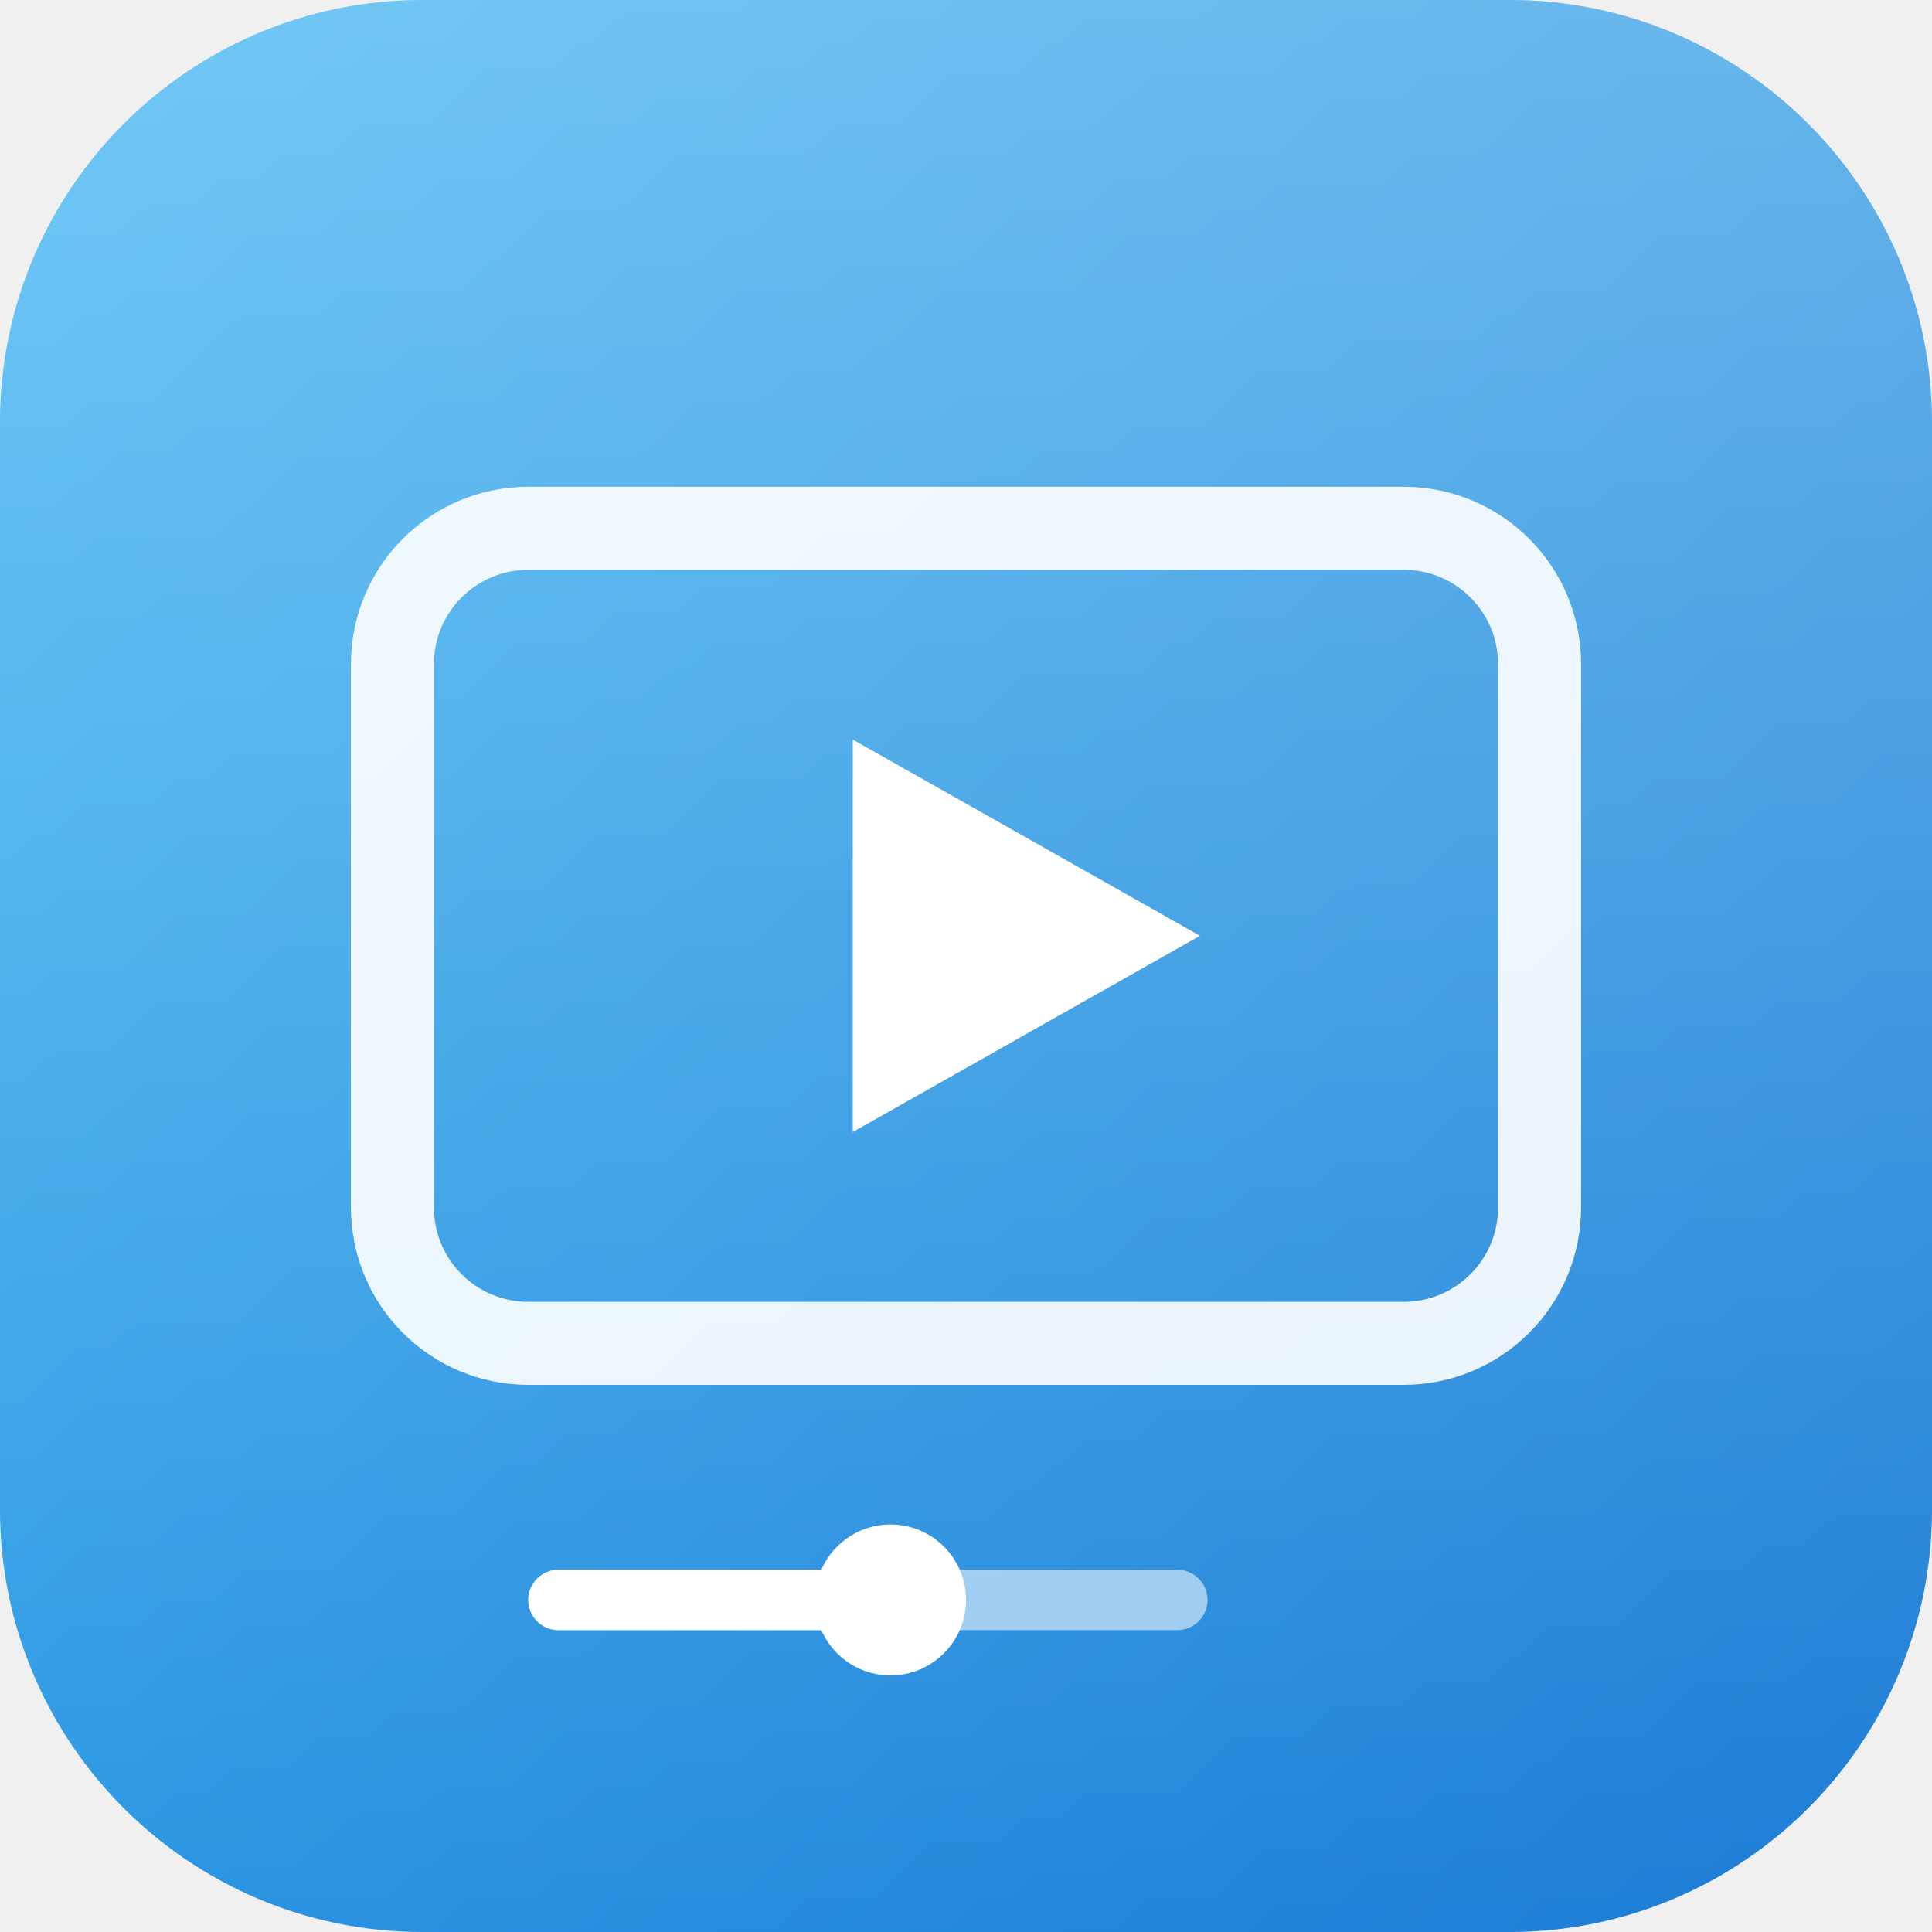
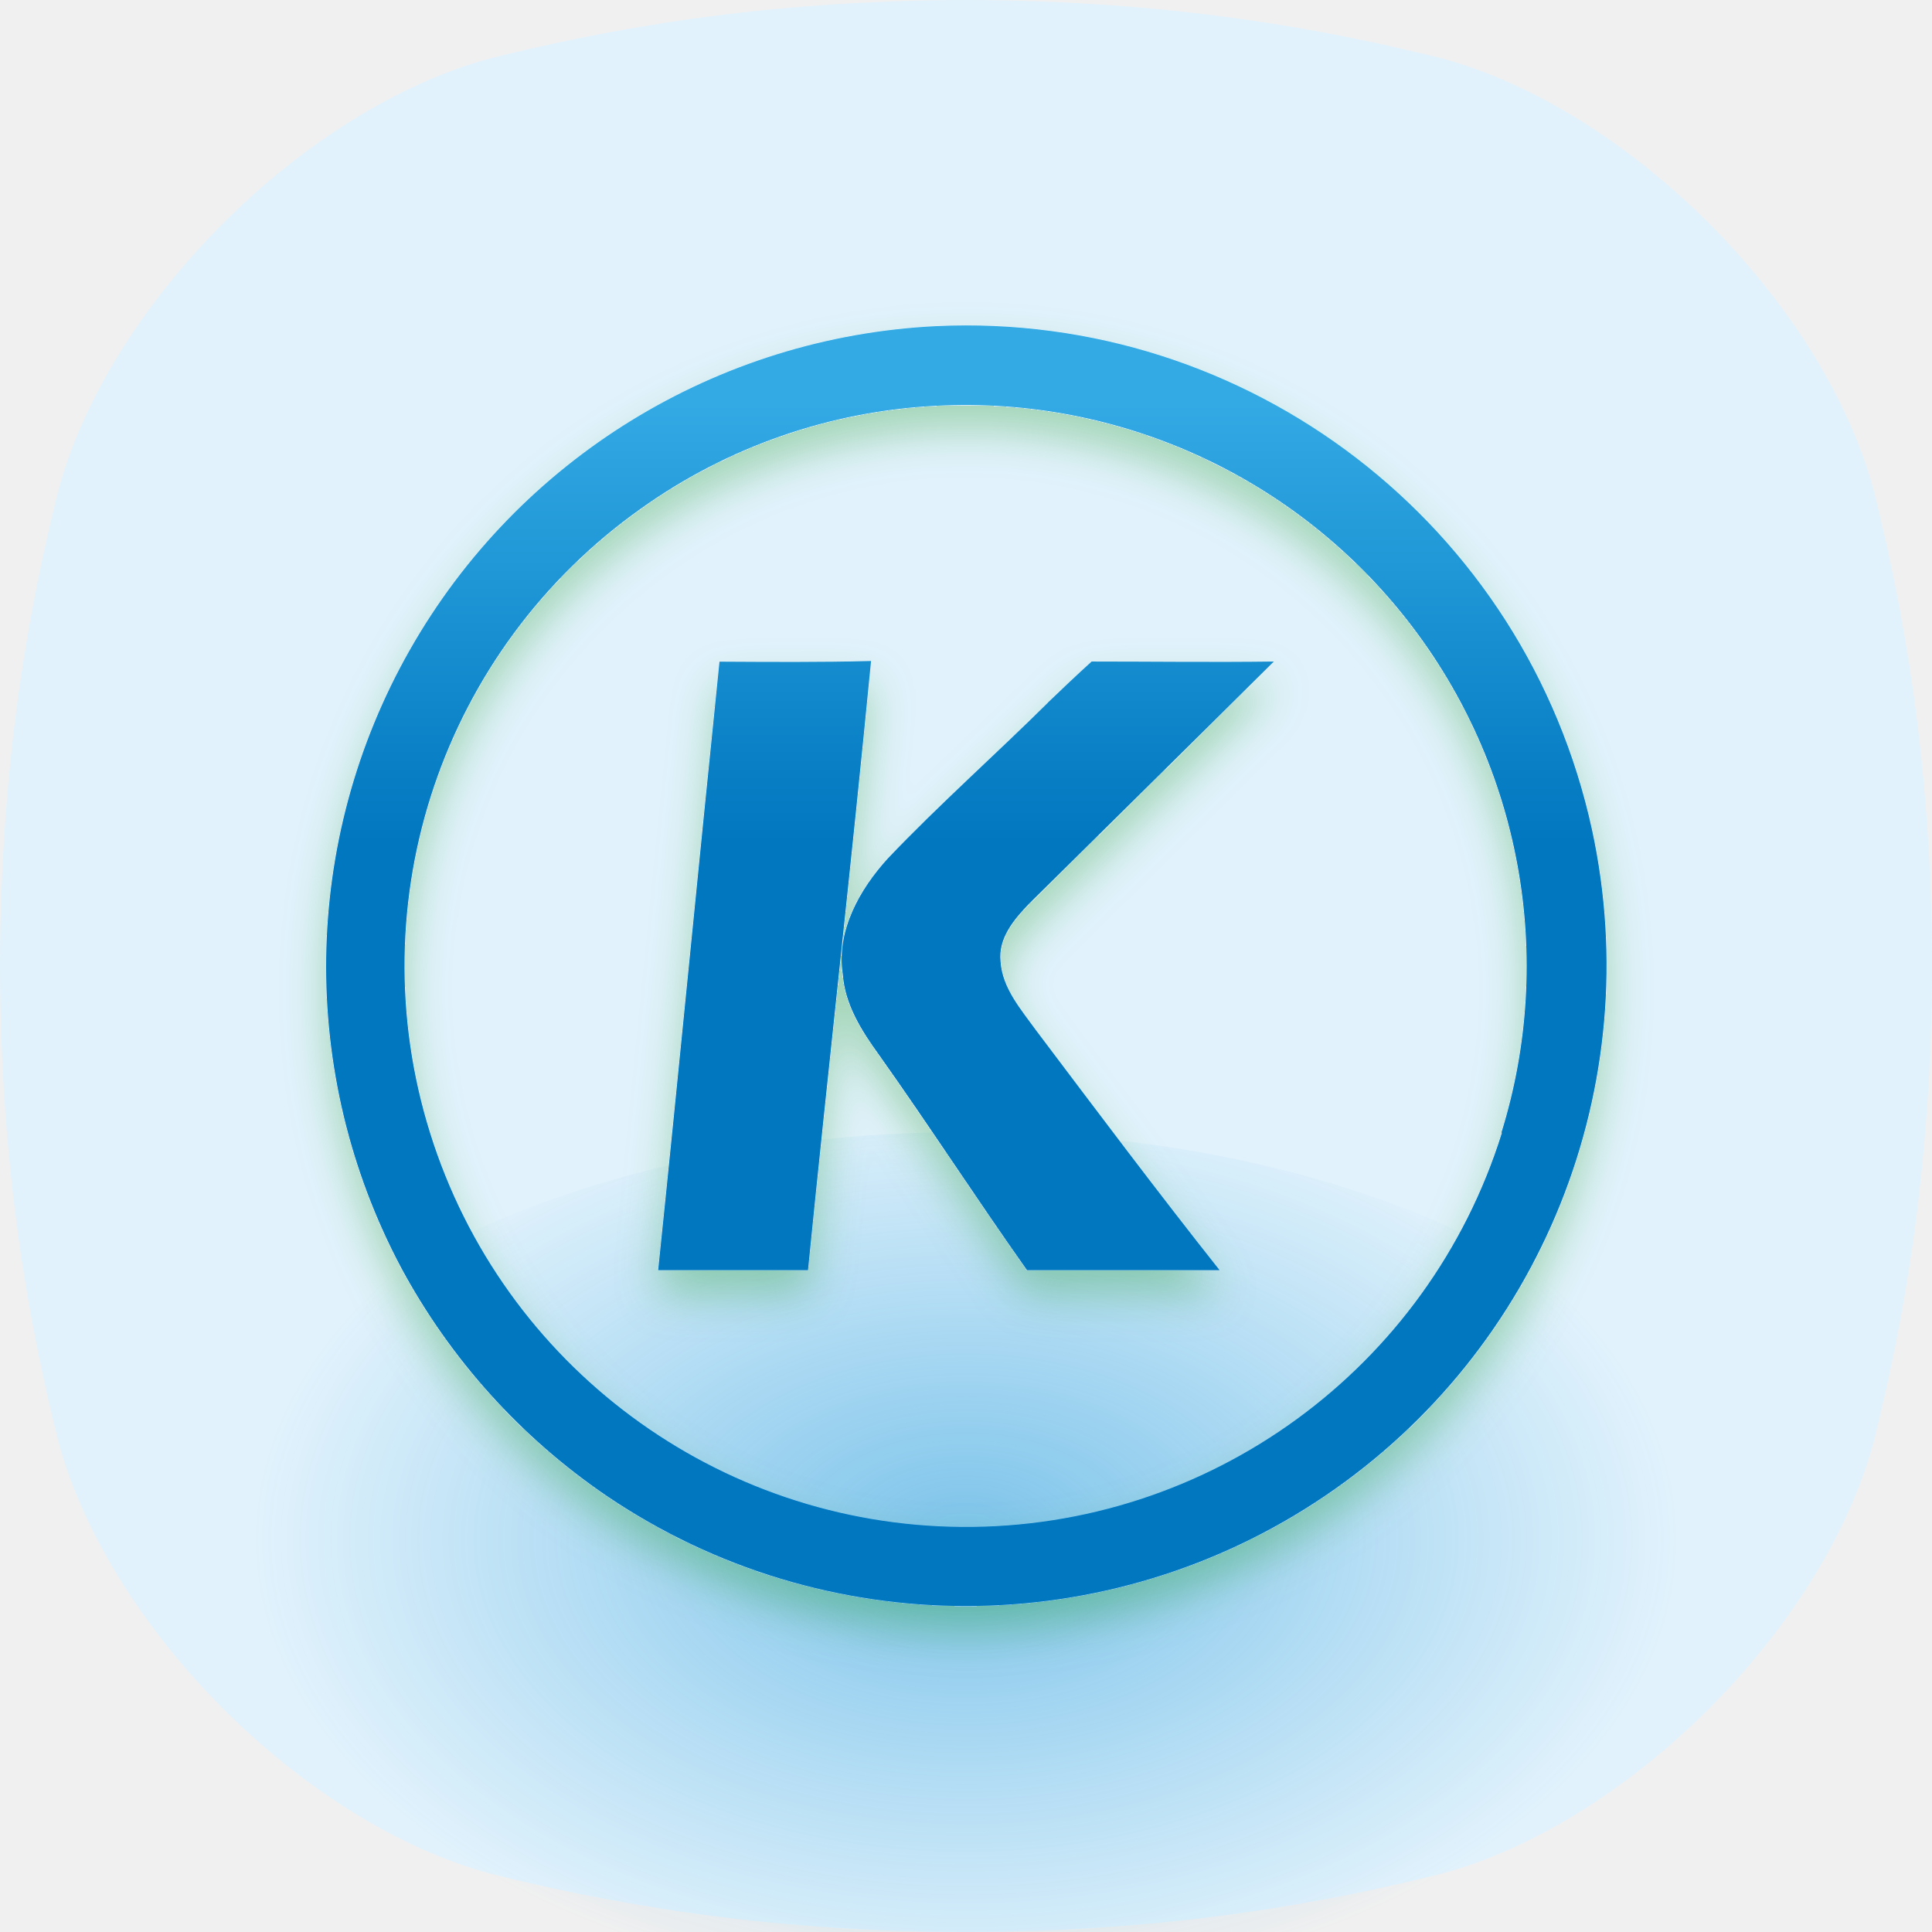
- <svg xmlns="http://www.w3.org/2000/svg" width="512" height="512" viewBox="0 0 512 512">
+ <svg xmlns="http://www.w3.org/2000/svg" width="512" height="512" viewBox="0 0 512 512" fill="none">
  <defs>
-     <linearGradient id="kgmv-base" x1="0" y1="0" x2="1" y2="1">
-       <stop offset="0" stop-color="#3cb4f2" />
-       <stop offset="1" stop-color="#1b7ad4" />
+     <linearGradient id="kg_main" x1="256" y1="92" x2="256" y2="420" gradientUnits="userSpaceOnUse">
+       <stop stop-color="#33AAE4" />
+       <stop offset="1" stop-color="#0077BF" />
    </linearGradient>
-     <linearGradient id="kgmv-glow" x1="0" y1="0" x2="0" y2="1">
-       <stop offset="0" stop-color="#ffffff" stop-opacity="0.28" />
-       <stop offset="1" stop-color="#ffffff" stop-opacity="0" />
-     </linearGradient>
+     <radialGradient id="kg_glow" cx="0" cy="0" r="1" gradientUnits="userSpaceOnUse" gradientTransform="translate(256 408) rotate(90) scale(120 190)">
+       <stop stop-color="#008AD4" stop-opacity="0.45" />
+       <stop offset="1" stop-color="#008AD4" stop-opacity="0" />
+     </radialGradient>
+     <filter id="kg_d" x="-30%" y="-30%" width="160%" height="160%" color-interpolation-filters="sRGB">
+       <feFlood flood-opacity="0" result="bg" />
+       <feColorMatrix in="SourceAlpha" type="matrix" values="0 0 0 0 0 0 0 0 0 0 0 0 0 0 0 0 0 0 127 0" result="hardAlpha" />
+       <feOffset dy="18" />
+       <feGaussianBlur stdDeviation="16" />
+       <feComposite in2="hardAlpha" operator="out" />
+       <feColorMatrix type="matrix" values="0 0 0 0 0 0 0.35 0 0 0.54 0 0 0.83 0 0 0 0 0 0.28 0" />
+       <feBlend mode="normal" in2="bg" result="shadow" />
+       <feBlend mode="normal" in="SourceGraphic" in2="shadow" result="shape" />
+     </filter>
  </defs>
-   <rect width="512" height="512" rx="112" fill="url(#kgmv-base)" />
-   <rect width="512" height="512" rx="112" fill="url(#kgmv-glow)" />
-   <rect x="104" y="140" width="304" height="216" rx="36" fill="none" stroke="#ffffff" stroke-opacity="0.9" stroke-width="22" />
-   <path d="M226 196l92 52-92 52z" fill="#ffffff" />
-   <rect x="140" y="416" width="180" height="16" rx="8" fill="#ffffff" fill-opacity="0.55" />
-   <rect x="140" y="416" width="96" height="16" rx="8" fill="#ffffff" />
-   <circle cx="236" cy="424" r="20" fill="#ffffff" />
+   <path d="M496.52 129.85C483.09 80.37 431.63 28.92 382.15 15.48C351.81 7.92 311.17 0.13 256 0C200.83 0.14 160.19 7.92 129.85 15.49C80.38 28.92 28.92 80.37 15.48 129.85C7.92 160.19 0.13 200.83 0 256C0.14 311.17 7.92 351.81 15.49 382.15C28.93 431.63 80.38 483.08 129.86 496.52C160.2 504.09 200.84 511.87 256.01 512.01C311.17 511.87 351.82 504.09 382.16 496.52C431.64 483.08 483.09 431.63 496.53 382.15C504.1 351.82 511.88 311.17 512.02 256C511.88 200.83 504.1 160.19 496.53 129.85H496.52Z" fill="#E1F2FC" />
+   <ellipse cx="256" cy="415" rx="205" ry="115" fill="url(#kg_glow)" />
+   <g filter="url(#kg_d)" transform="translate(256 256) scale(0.355) translate(-512 -512)">
+     <path d="m979.325 410.303a478.067 478.067 0 0 0 -489.512-375.969 478.77 478.77 0 0 0 -399.46 702.946 482.886 482.886 0 0 0 154.001 170.667 478.268 478.268 0 0 0 734.971-497.644zm-67.262 226.183a419.137 419.137 0 0 1 -403.376 294.25 419.037 419.037 0 0 1 -396.75-294.15 418.234 418.234 0 0 1 157.214-465.92 415.724 415.724 0 0 1 220.863-76.9 418.936 418.936 0 0 1 421.647 542.72z" fill="url(#kg_main)" />
+     <path d="m327.981 284.813c-15.56 151.39-30.118 302.883-45.779 454.274h111.838c15.16-151.693 32.427-303.084 47.084-454.776-37.647 1.003-75.394.702-113.142.502z" fill="url(#kg_main)" />
+     <path d="m573.139 315.432c-39.454 39.053-81.217 76.097-119.467 116.254-21.183 23.19-38.65 54.212-33.631 86.538 1.606 22.89 14.356 42.567 27.106 60.236 37.546 52.906 72.784 107.42 110.431 160.627h143.762c-46.783-59.03-91.86-119.165-137.136-179.2-11.144-15.46-25.098-31.322-26.403-51.2-1.908-17.368 10.039-31.523 21.383-43.269 60.838-60.235 122.077-120.47 182.614-180.706-45.378.602-90.353 0-136.032 0-11.043 10.04-21.684 20.079-32.627 30.62z" fill="url(#kg_main)" />
+   </g>
</svg>
